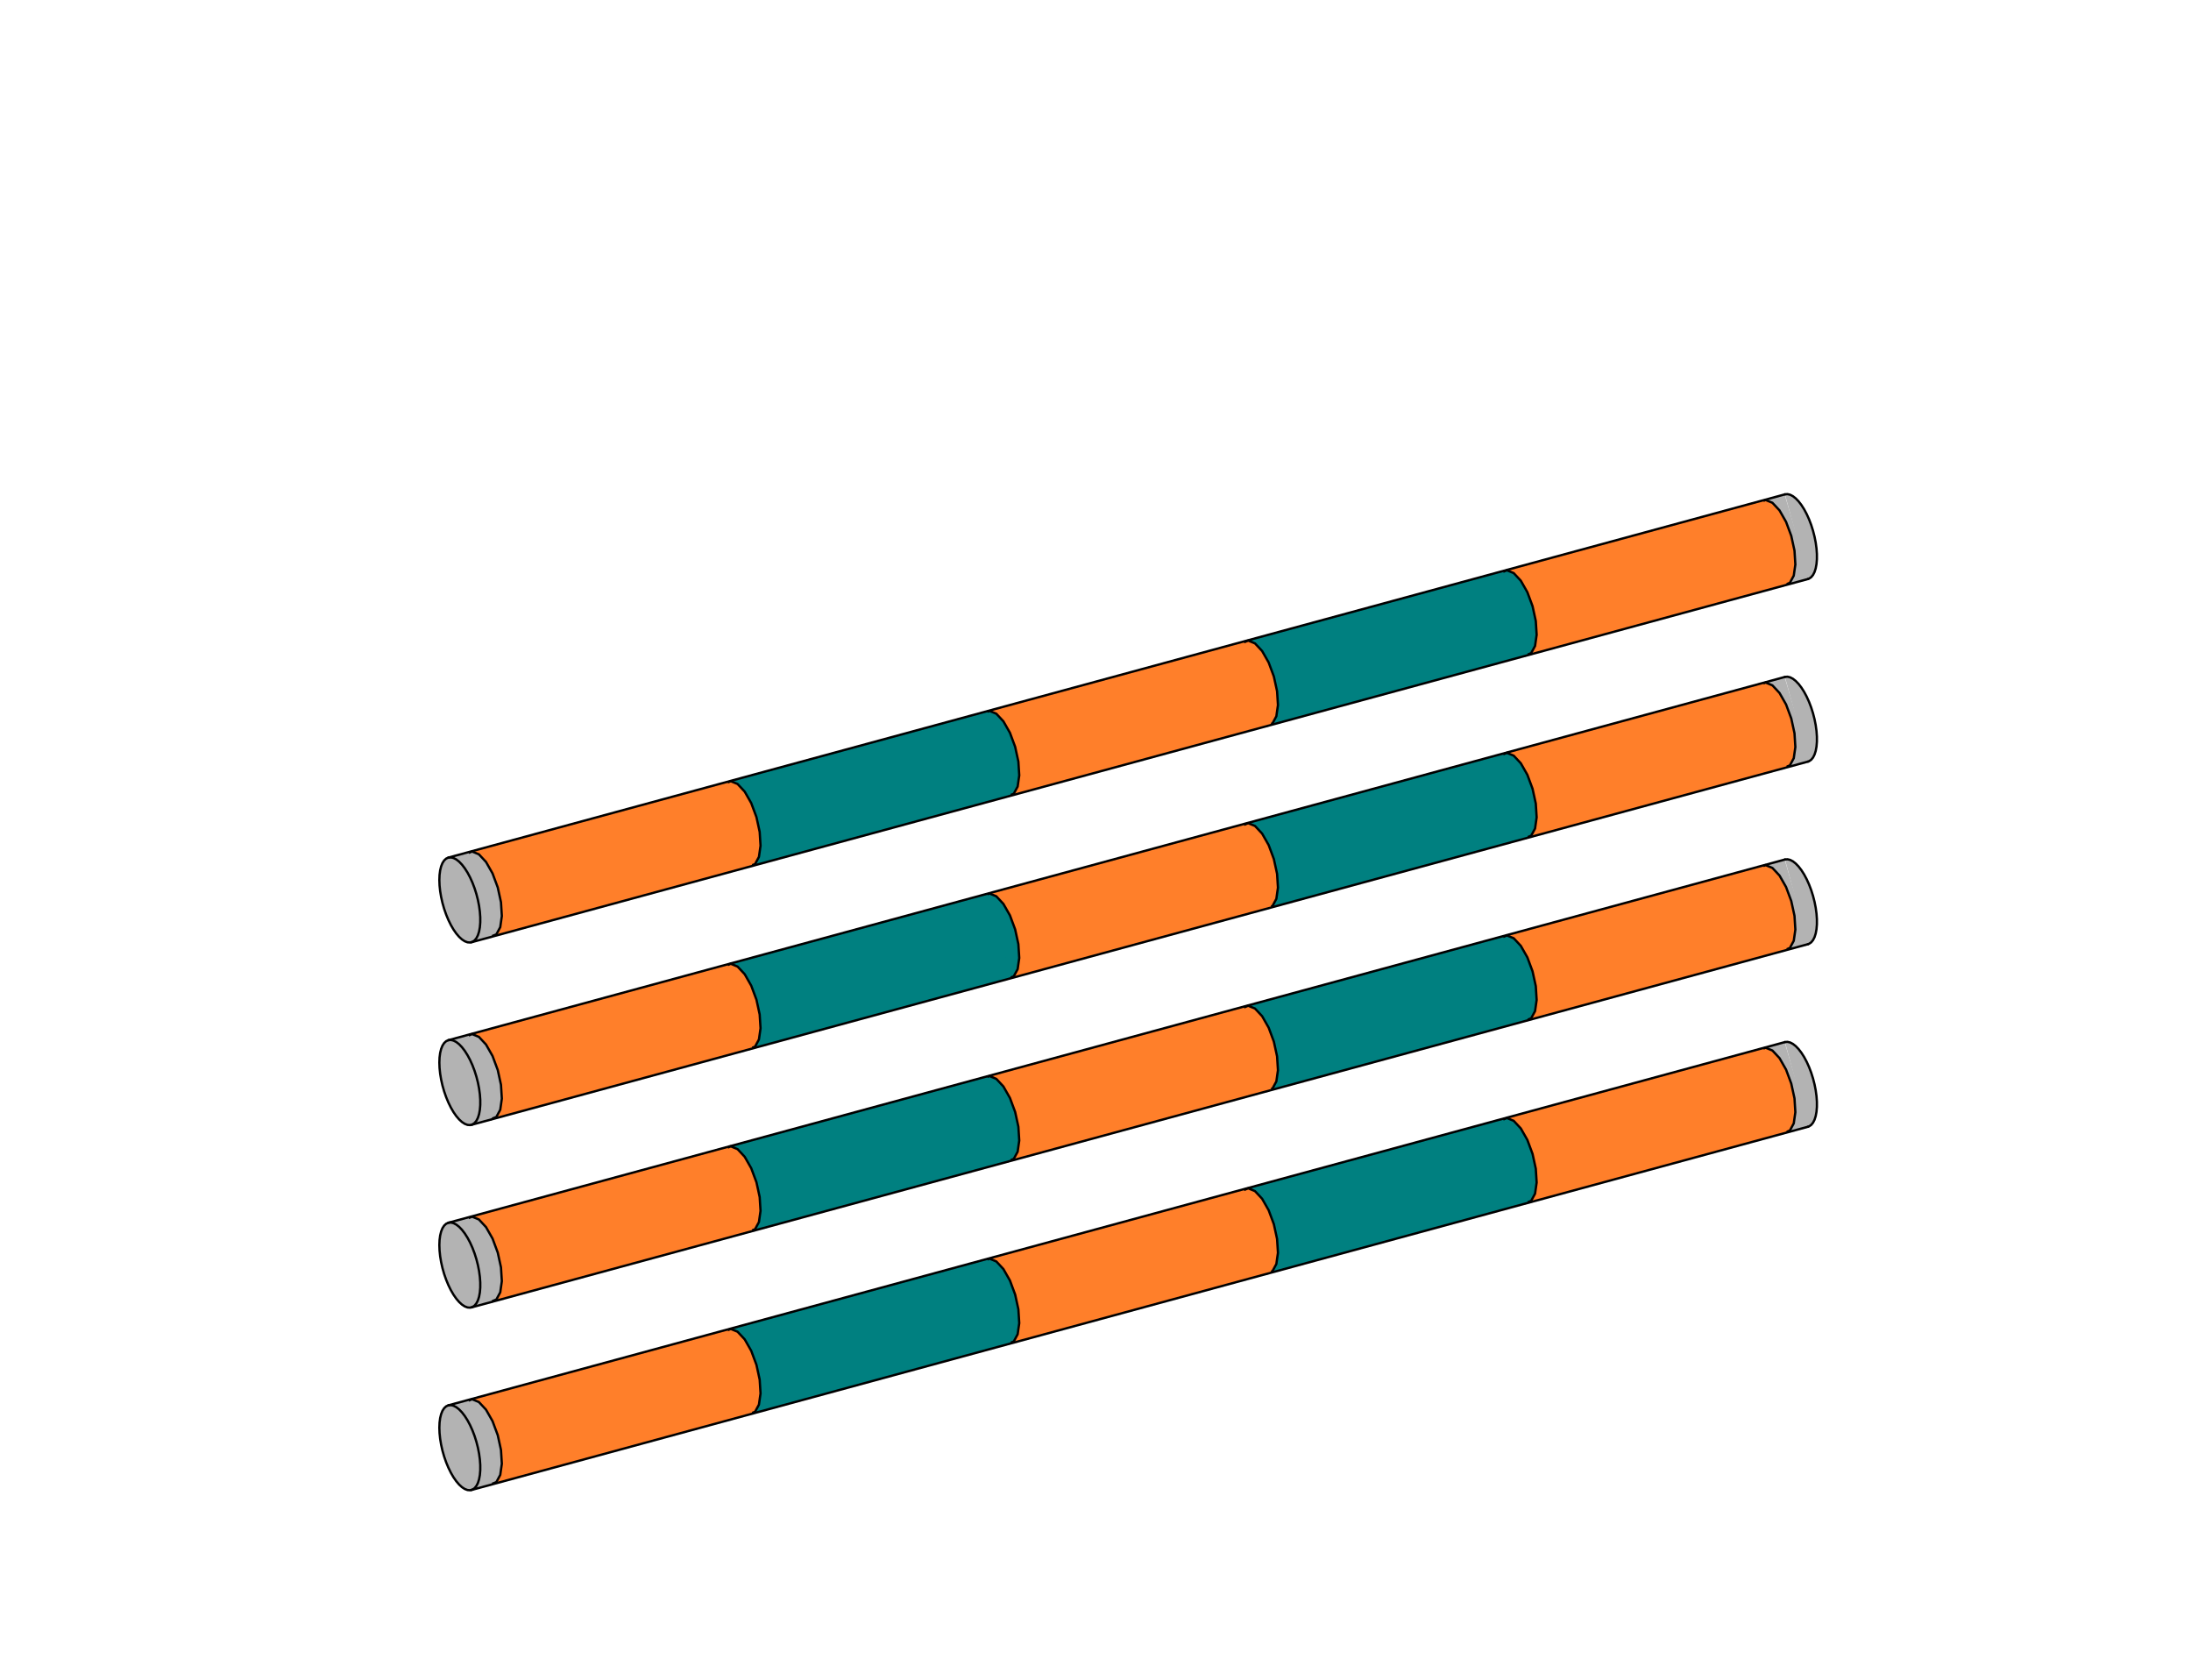
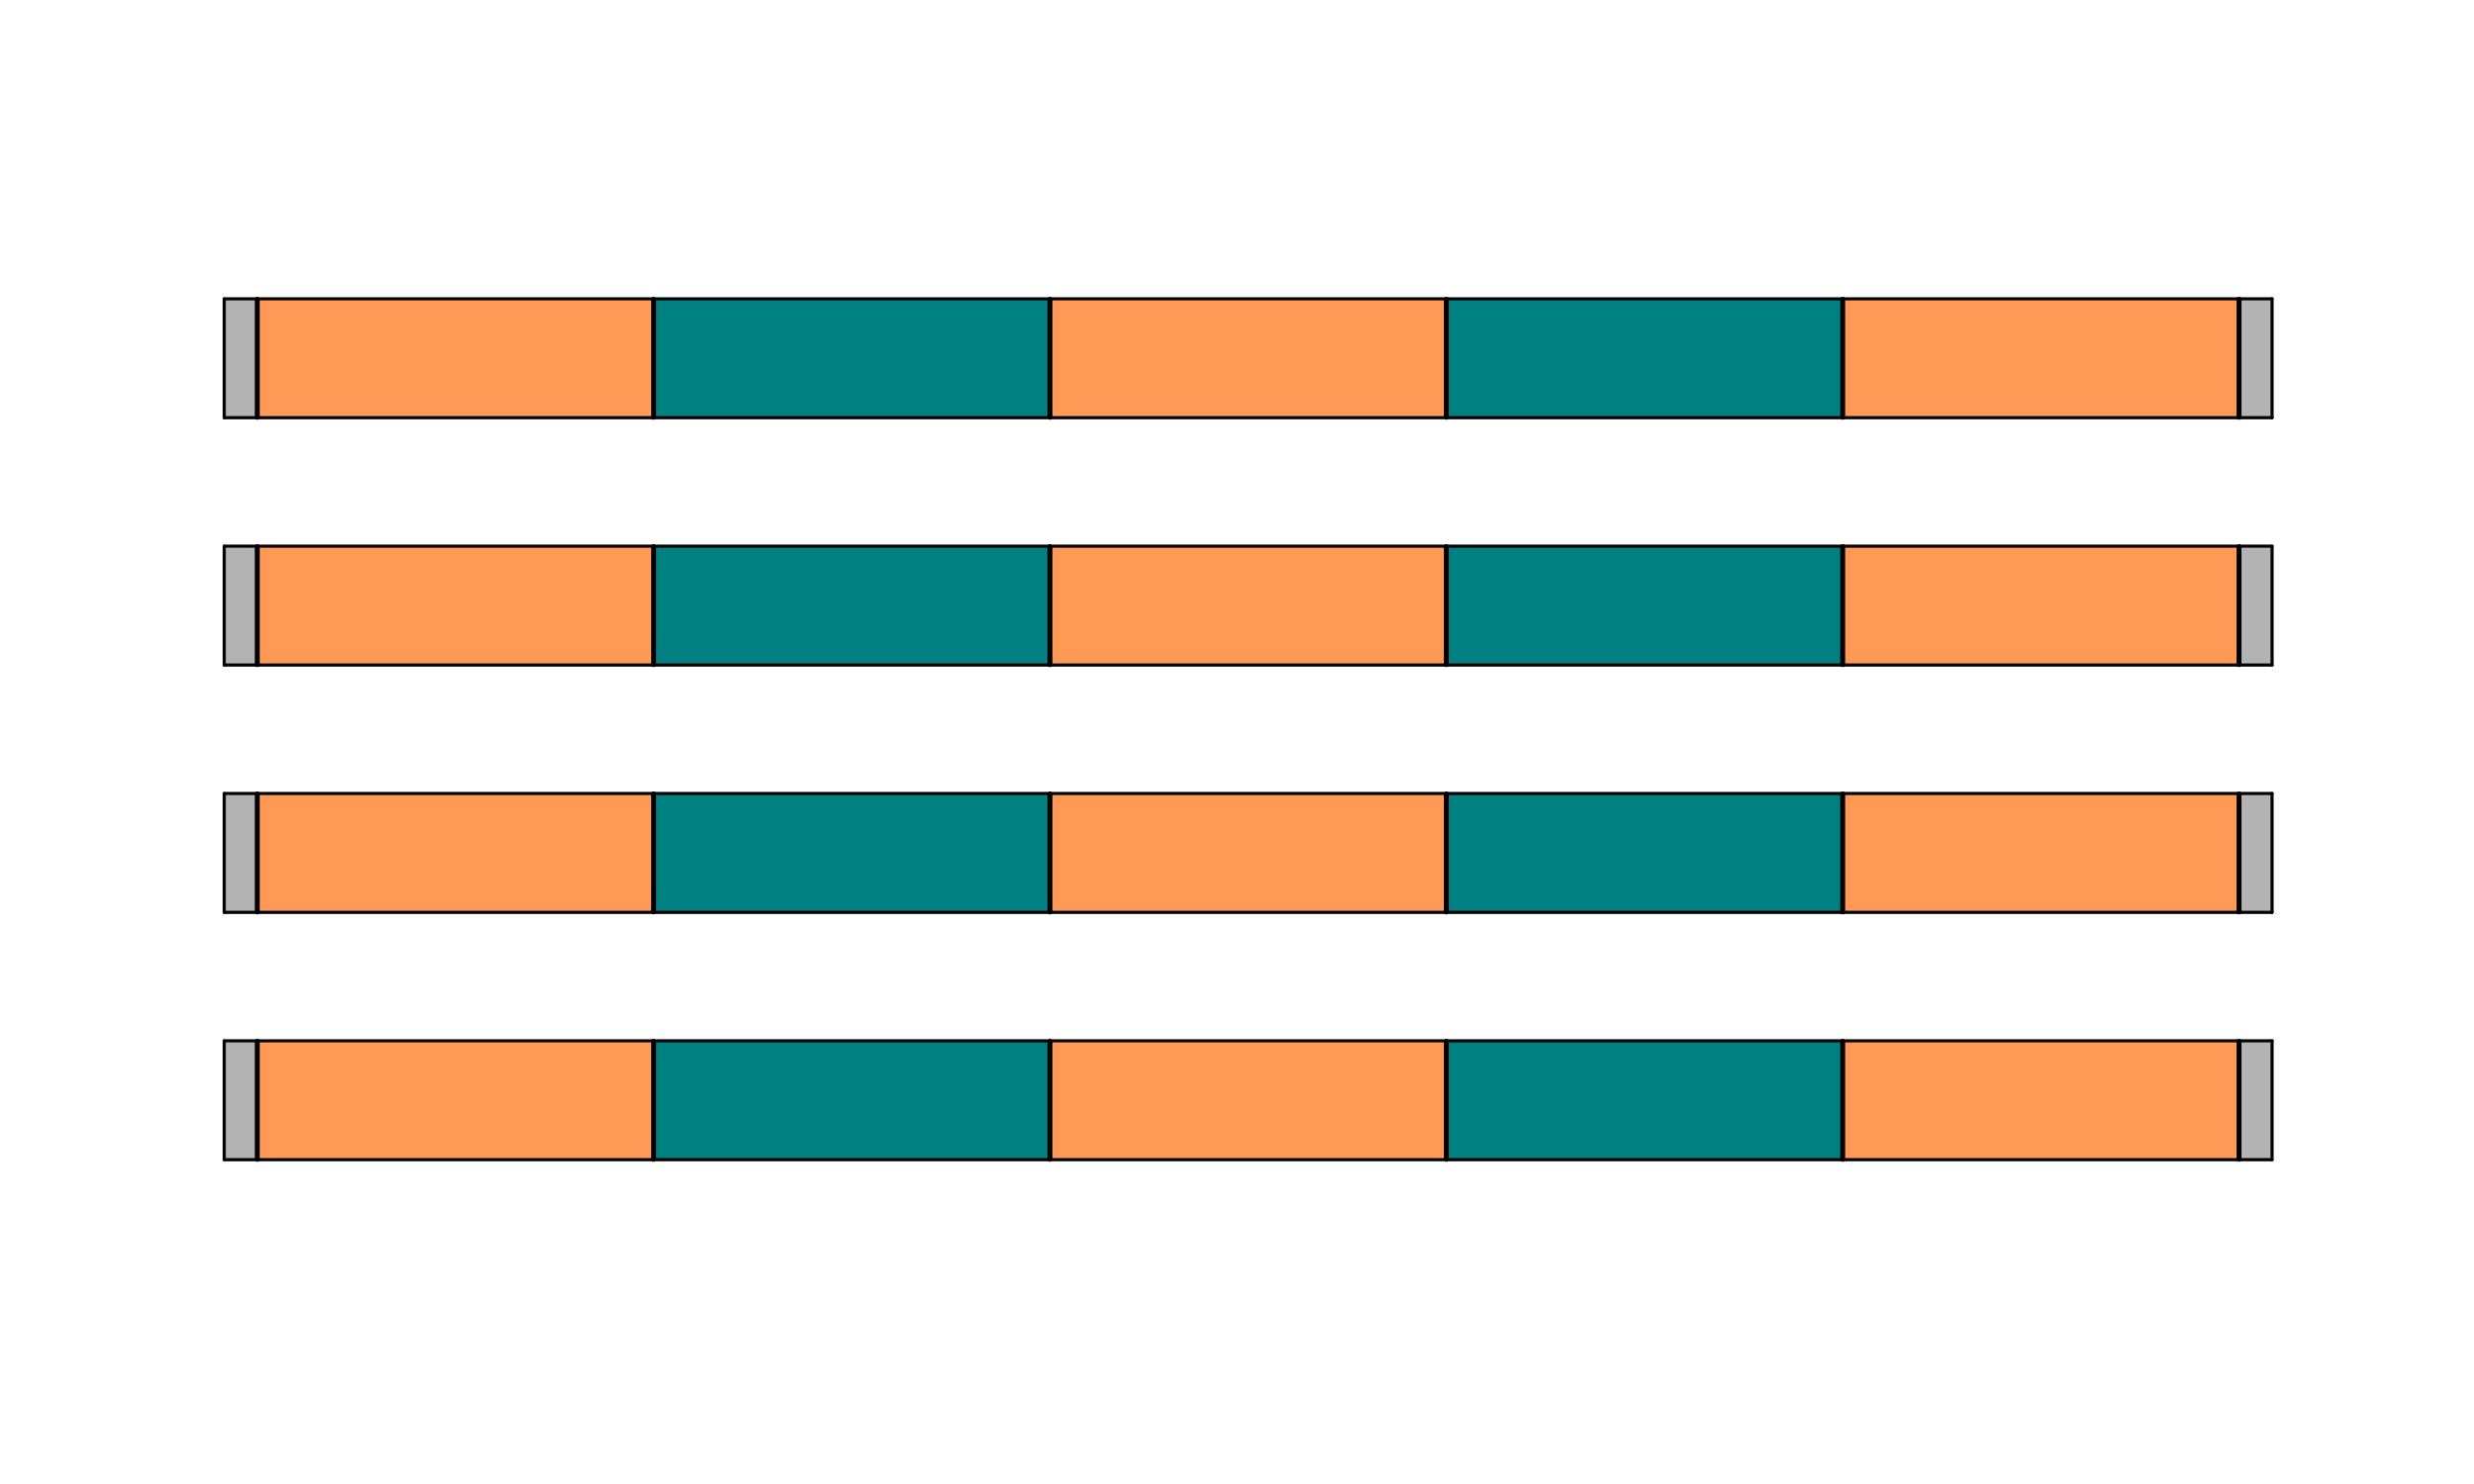
- <svg xmlns="http://www.w3.org/2000/svg" viewBox="80 270 600 50" width="300" height="230" version="1.1" id="svg53745">
-   <defs id="defs53085">
+ <svg xmlns="http://www.w3.org/2000/svg" viewBox="145 180 500 20" width="300" height="180" version="1.1" id="svg15847">
+   <defs id="defs15187">
    <marker id="DistanceX" orient="auto" refX="0.0" refY="0.0" style="overflow:visible">
-       <path d="M 3,-3 L -3,3 M 0,-5 L  0,5" style="stroke:#000000; stroke-width:0.5" id="path53072" />
+       <path d="M 3,-3 L -3,3 M 0,-5 L  0,5" style="stroke:#000000; stroke-width:0.5" id="path15174" />
    </marker>
    <pattern id="Hatch" patternUnits="userSpaceOnUse" width="8" height="8" x="0" y="0">
-       <path d="M8 4 l-4,4" stroke="#000000" stroke-width="0.25" linecap="square" id="path53075" />
-       <path d="M6 2 l-4,4" stroke="#000000" stroke-width="0.25" linecap="square" id="path53077" />
-       <path d="M4 0 l-4,4" stroke="#000000" stroke-width="0.25" linecap="square" id="path53079" />
+       <path d="M8 4 l-4,4" stroke="#000000" stroke-width="0.25" linecap="square" id="path15177" />
+       <path d="M6 2 l-4,4" stroke="#000000" stroke-width="0.25" linecap="square" id="path15179" />
+       <path d="M4 0 l-4,4" stroke="#000000" stroke-width="0.25" linecap="square" id="path15181" />
    </pattern>
    <symbol id="*Model_Space" />
    <symbol id="*Paper_Space" />
    <symbol id="*Paper_Space0" />
  </defs>
-   <g id="g53741">
-     <g id="g53987" style="fill:#b3b3b3;stroke-width:0.631;stroke-dasharray:none">
-       <path id="path53957" style="fill:#b3b3b3;stroke:#000000;stroke-width:0.631;stroke-opacity:0;stroke-dasharray:none" d="M 562.896 202.033 L 569.314 225.104 L 575.498 223.422 L 568.734 200.447 L 562.896 202.033 z " />
-       <path d="m 568.808,200.38 0.015,-0.004 0.678,-0.057 0.725,0.17 0.759,0.393 0.778,0.609 0.782,0.813 0.77,1.002 0.744,1.17 0.703,1.316 0.649,1.437 0.581,1.529 0.503,1.592 0.415,1.623 0.318,1.623 0.216,1.592 0.109,1.529 v 1.437 l -0.109,1.317 -0.216,1.171 -0.318,1.002 -0.415,0.814 -0.503,0.61 -0.581,0.394 -0.301,0.109" style="fill:#b3b3b3;stroke:#000000;stroke-width:0.631;stroke-linecap:round;stroke-dasharray:none" id="path53733" />
+   <g id="g15843">
+     <g id="b8-s1" style="fill:#ff9955">
+       <path id="path16098" style="fill:#ff9955;stroke:#00ff00;stroke-width:0.378;stroke-opacity:0" d="M 276.836 100.459 L 196.891 100.48 L 197.131 124.338 L 277.072 124.338 L 276.836 100.459 z " />
+       <path id="path16098-9" style="fill:#ff9955;stroke:#00ff00;stroke-width:0.378;stroke-opacity:0" d="m 276.836,150.459 -79.945,0.021 0.24,23.857 h 79.941 z" />
+       <path id="path16098-97" style="fill:#ff9955;stroke:#00ff00;stroke-width:0.378;stroke-opacity:0" d="m 276.836,200.459 -79.945,0.021 0.24,23.857 h 79.941 z" />
+       <path id="path16098-7" style="fill:#ff9955;stroke:#00ff00;stroke-width:0.378;stroke-opacity:0" d="m 276.836,250.459 -79.945,0.021 0.24,23.857 h 79.941 z" />
    </g>
-     <g id="g53987-9" style="fill:#b3b3b3;stroke-width:0.631;stroke-dasharray:none" transform="translate(0,50)">
-       <path id="path53957-0" style="fill:#b3b3b3;stroke:#000000;stroke-width:0.631;stroke-opacity:0;stroke-dasharray:none" d="m 562.896,202.033 6.418,23.07 6.184,-1.682 -6.764,-22.975 z" />
-       <path d="m 568.808,200.38 0.015,-0.004 0.678,-0.057 0.725,0.17 0.759,0.393 0.778,0.609 0.782,0.813 0.77,1.002 0.744,1.17 0.703,1.316 0.649,1.437 0.581,1.529 0.503,1.592 0.415,1.623 0.318,1.623 0.216,1.592 0.109,1.529 v 1.437 l -0.109,1.317 -0.216,1.171 -0.318,1.002 -0.415,0.814 -0.503,0.61 -0.581,0.394 -0.301,0.109" style="fill:#b3b3b3;stroke:#000000;stroke-width:0.631;stroke-linecap:round;stroke-dasharray:none" id="path53733-8" />
+     <g id="b8-s2" style="fill:#008080">
+       <path id="path16101" style="fill:#008080;stroke:#00ff00;stroke-width:0.378;stroke-opacity:0" d="M 357.176 100.438 L 276.836 100.459 L 277.072 124.338 L 357.283 124.338 L 357.176 100.438 z " />
+       <path id="path16101-4" style="fill:#008080;stroke:#00ff00;stroke-width:0.378;stroke-opacity:0" d="m 357.176,150.438 -80.34,0.021 0.236,23.879 h 80.211 z" />
+       <path id="path16101-40" style="fill:#008080;stroke:#00ff00;stroke-width:0.378;stroke-opacity:0" d="m 357.176,200.438 -80.34,0.021 0.236,23.879 h 80.211 z" />
+       <path id="path16101-7" style="fill:#008080;stroke:#00ff00;stroke-width:0.378;stroke-opacity:0" d="m 357.176,250.438 -80.34,0.021 0.236,23.879 h 80.211 z" />
    </g>
-     <g id="g53987-0" style="fill:#b3b3b3;stroke-width:0.631;stroke-dasharray:none" transform="translate(0,100)">
-       <path id="path53957-3" style="fill:#b3b3b3;stroke:#000000;stroke-width:0.631;stroke-opacity:0;stroke-dasharray:none" d="m 562.896,202.033 6.418,23.07 6.184,-1.682 -6.764,-22.975 z" />
-       <path d="m 568.808,200.38 0.015,-0.004 0.678,-0.057 0.725,0.17 0.759,0.393 0.778,0.609 0.782,0.813 0.77,1.002 0.744,1.17 0.703,1.316 0.649,1.437 0.581,1.529 0.503,1.592 0.415,1.623 0.318,1.623 0.216,1.592 0.109,1.529 v 1.437 l -0.109,1.317 -0.216,1.171 -0.318,1.002 -0.415,0.814 -0.503,0.61 -0.581,0.394 -0.301,0.109" style="fill:#b3b3b3;stroke:#000000;stroke-width:0.631;stroke-linecap:round;stroke-dasharray:none" id="path53733-4" />
+     <g id="b8-s3" style="fill:#ff9955">
+       <path id="path16104" style="fill:#ff9955;stroke:#00ff00;stroke-width:0.378;stroke-opacity:0" d="M 437.203 100.418 L 357.176 100.438 L 357.283 124.338 L 437.309 124.34 L 437.203 100.418 z " />
+       <path id="path16104-8" style="fill:#ff9955;stroke:#00ff00;stroke-width:0.378;stroke-opacity:0" d="m 437.203,150.418 -80.027,0.019 0.107,23.9 80.025,0.002 z" />
+       <path id="path16104-5" style="fill:#ff9955;stroke:#00ff00;stroke-width:0.378;stroke-opacity:0" d="m 437.203,200.418 -80.027,0.019 0.107,23.9 80.025,0.002 z" />
+       <path id="path16104-53" style="fill:#ff9955;stroke:#00ff00;stroke-width:0.378;stroke-opacity:0" d="m 437.203,250.418 -80.027,0.019 0.107,23.9 80.025,0.002 z" />
    </g>
-     <g id="g53987-1" style="fill:#b3b3b3;stroke-width:0.631;stroke-dasharray:none" transform="translate(0,150)">
-       <path id="path53957-4" style="fill:#b3b3b3;stroke:#000000;stroke-width:0.631;stroke-opacity:0;stroke-dasharray:none" d="m 562.896,202.033 6.418,23.07 6.184,-1.682 -6.764,-22.975 z" />
-       <path d="m 568.808,200.38 0.015,-0.004 0.678,-0.057 0.725,0.17 0.759,0.393 0.778,0.609 0.782,0.813 0.77,1.002 0.744,1.17 0.703,1.316 0.649,1.437 0.581,1.529 0.503,1.592 0.415,1.623 0.318,1.623 0.216,1.592 0.109,1.529 v 1.437 l -0.109,1.317 -0.216,1.171 -0.318,1.002 -0.415,0.814 -0.503,0.61 -0.581,0.394 -0.301,0.109" style="fill:#b3b3b3;stroke:#000000;stroke-width:0.631;stroke-linecap:round;stroke-dasharray:none" id="path53733-44" />
+     <g id="b8-s4" style="fill:#008080">
+       <path id="path16107" style="fill:#008080;stroke:#00ff00;stroke-width:0.378;stroke-opacity:0" d="M 517.424 100.396 L 437.203 100.418 L 437.309 124.34 L 517.316 124.34 L 517.424 100.396 z " />
+       <path id="path16107-7" style="fill:#008080;stroke:#00ff00;stroke-width:0.378;stroke-opacity:0" d="m 517.424,150.396 -80.221,0.021 0.105,23.922 h 80.008 z" />
+       <path id="path16107-6" style="fill:#008080;stroke:#00ff00;stroke-width:0.378;stroke-opacity:0" d="m 517.424,200.396 -80.221,0.021 0.105,23.922 h 80.008 z" />
+       <path id="path16107-8" style="fill:#008080;stroke:#00ff00;stroke-width:0.378;stroke-opacity:0" d="m 517.424,250.396 -80.221,0.021 0.105,23.922 h 80.008 z" />
    </g>
-     <g id="b8-s5" style="stroke-width:0.631;stroke-dasharray:none">
-       <g id="g53983" style="fill:#ff7f2a;stroke-width:0.631;stroke-dasharray:none">
-         <path d="m 571.418,215.802 -0.884,-4.05 -1.424,-3.83 -1.793,-3.147 -1.945,-2.085 -1.862,-0.772 -1.555,0.635 -1.061,1.965 -0.438,3.058 0.237,3.782 0.884,4.05 1.424,3.83 1.793,3.147 1.945,2.085 1.862,0.772 1.555,-0.635 1.061,-1.965 0.438,-3.058 -0.237,-3.782" style="fill:#ff7f2a;stroke:#000000;stroke-linecap:round;stroke-width:0.631;stroke-dasharray:none" id="path53717" />
-         <path id="path53954" style="fill:#ff7f2a;stroke:#000000;stroke-width:0.631;stroke-opacity:0;stroke-dasharray:none" d="M 562.896 202.033 L 491.623 221.406 L 498.41 244.395 L 569.314 225.104 L 562.896 202.033 z " />
-       </g>
-       <g id="g53983-3" style="fill:#ff7f2a;stroke-width:0.631;stroke-dasharray:none" transform="translate(0,50)">
-         <path d="m 571.418,215.802 -0.884,-4.05 -1.424,-3.83 -1.793,-3.147 -1.945,-2.085 -1.862,-0.772 -1.555,0.635 -1.061,1.965 -0.438,3.058 0.237,3.782 0.884,4.05 1.424,3.83 1.793,3.147 1.945,2.085 1.862,0.772 1.555,-0.635 1.061,-1.965 0.438,-3.058 -0.237,-3.782" style="fill:#ff7f2a;stroke:#000000;stroke-linecap:round;stroke-width:0.631;stroke-dasharray:none" id="path53717-6" />
-         <path id="path53954-9" style="fill:#ff7f2a;stroke:#000000;stroke-width:0.631;stroke-opacity:0;stroke-dasharray:none" d="m 562.896,202.033 -71.273,19.373 6.787,22.988 70.904,-19.291 z" />
-       </g>
-       <g id="g53983-36" style="fill:#ff7f2a;stroke-width:0.631;stroke-dasharray:none" transform="translate(0,100)">
-         <path d="m 571.418,215.802 -0.884,-4.05 -1.424,-3.83 -1.793,-3.147 -1.945,-2.085 -1.862,-0.772 -1.555,0.635 -1.061,1.965 -0.438,3.058 0.237,3.782 0.884,4.05 1.424,3.83 1.793,3.147 1.945,2.085 1.862,0.772 1.555,-0.635 1.061,-1.965 0.438,-3.058 -0.237,-3.782" style="fill:#ff7f2a;stroke:#000000;stroke-linecap:round;stroke-width:0.631;stroke-dasharray:none" id="path53717-7" />
-         <path id="path53954-6" style="fill:#ff7f2a;stroke:#000000;stroke-width:0.631;stroke-opacity:0;stroke-dasharray:none" d="m 562.896,202.033 -71.273,19.373 6.787,22.988 70.904,-19.291 z" />
-       </g>
-       <g id="g53983-5" style="fill:#ff7f2a;stroke-width:0.631;stroke-dasharray:none" transform="translate(0,150)">
-         <path d="m 571.418,215.802 -0.884,-4.05 -1.424,-3.83 -1.793,-3.147 -1.945,-2.085 -1.862,-0.772 -1.555,0.635 -1.061,1.965 -0.438,3.058 0.237,3.782 0.884,4.05 1.424,3.83 1.793,3.147 1.945,2.085 1.862,0.772 1.555,-0.635 1.061,-1.965 0.438,-3.058 -0.237,-3.782" style="fill:#ff7f2a;stroke:#000000;stroke-linecap:round;stroke-width:0.631;stroke-dasharray:none" id="path53717-72" />
-         <path id="path53954-4" style="fill:#ff7f2a;stroke:#000000;stroke-width:0.631;stroke-opacity:0;stroke-dasharray:none" d="m 562.896,202.033 -71.273,19.373 6.787,22.988 70.904,-19.291 z" />
-       </g>
+     <g id="b8-s5" style="fill:#ff9955">
+       <path id="path16110" style="fill:#ff9955;stroke:#00ff00;stroke-width:0.378;stroke-opacity:0" d="M 597.475 100.377 L 517.424 100.396 L 517.316 124.34 L 597.613 124.342 L 597.475 100.377 z " />
+       <path id="path16110-9" style="fill:#ff9955;stroke:#00ff00;stroke-width:0.378;stroke-opacity:0" d="m 597.475,150.377 -80.051,0.019 -0.107,23.943 80.297,0.002 z" />
+       <path id="path16110-2" style="fill:#ff9955;stroke:#00ff00;stroke-width:0.378;stroke-opacity:0" d="m 597.475,200.377 -80.051,0.019 -0.107,23.943 80.297,0.002 z" />
+       <path id="path16110-1" style="fill:#ff9955;stroke:#00ff00;stroke-width:0.378;stroke-opacity:0" d="m 597.475,250.377 -80.051,0.019 -0.107,23.943 80.297,0.002 z" />
    </g>
-     <g id="b8-s4" style="stroke-width:0.631;stroke-dasharray:none">
-       <g id="g53979" style="fill:#008080;stroke-width:0.631;stroke-dasharray:none">
-         <path d="m 500.573,235.057 -0.884,-4.05 -1.424,-3.83 -1.793,-3.147 -1.945,-2.085 -1.862,-0.772 -1.555,0.635 -1.061,1.965 -0.438,3.058 0.237,3.782 0.884,4.05 1.424,3.83 1.793,3.147 1.945,2.085 1.862,0.772 1.555,-0.635 1.061,-1.965 0.438,-3.058 -0.237,-3.782" style="fill:#008080;stroke:#000000;stroke-linecap:round;stroke-width:0.631;stroke-dasharray:none" id="path53721" />
-         <path id="path53951" style="fill:#008080;stroke:#000000;stroke-width:0.631;stroke-opacity:0;stroke-dasharray:none" d="M 498.41 244.395 L 491.623 221.406 L 420.617 240.705 L 428.17 263.504 L 498.41 244.395 z " />
-       </g>
-       <g id="g53979-2" style="fill:#008080;stroke-width:0.631;stroke-dasharray:none" transform="translate(0,50)">
-         <path d="m 500.573,235.057 -0.884,-4.05 -1.424,-3.83 -1.793,-3.147 -1.945,-2.085 -1.862,-0.772 -1.555,0.635 -1.061,1.965 -0.438,3.058 0.237,3.782 0.884,4.05 1.424,3.83 1.793,3.147 1.945,2.085 1.862,0.772 1.555,-0.635 1.061,-1.965 0.438,-3.058 -0.237,-3.782" style="fill:#008080;stroke:#000000;stroke-linecap:round;stroke-width:0.631;stroke-dasharray:none" id="path53721-2" />
-         <path id="path53951-0" style="fill:#008080;stroke:#000000;stroke-width:0.631;stroke-opacity:0;stroke-dasharray:none" d="m 498.41,244.395 -6.787,-22.988 -71.006,19.299 7.553,22.799 z" />
-       </g>
-       <g id="g53979-6" style="fill:#008080;stroke-width:0.631;stroke-dasharray:none" transform="translate(0,100)">
-         <path d="m 500.573,235.057 -0.884,-4.05 -1.424,-3.83 -1.793,-3.147 -1.945,-2.085 -1.862,-0.772 -1.555,0.635 -1.061,1.965 -0.438,3.058 0.237,3.782 0.884,4.05 1.424,3.83 1.793,3.147 1.945,2.085 1.862,0.772 1.555,-0.635 1.061,-1.965 0.438,-3.058 -0.237,-3.782" style="fill:#008080;stroke:#000000;stroke-linecap:round;stroke-width:0.631;stroke-dasharray:none" id="path53721-0" />
-         <path id="path53951-4" style="fill:#008080;stroke:#000000;stroke-width:0.631;stroke-opacity:0;stroke-dasharray:none" d="m 498.41,244.395 -6.787,-22.988 -71.006,19.299 7.553,22.799 z" />
-       </g>
-       <g id="g53979-1" style="fill:#008080;stroke-width:0.631;stroke-dasharray:none" transform="translate(0,150)">
-         <path d="m 500.573,235.057 -0.884,-4.05 -1.424,-3.83 -1.793,-3.147 -1.945,-2.085 -1.862,-0.772 -1.555,0.635 -1.061,1.965 -0.438,3.058 0.237,3.782 0.884,4.05 1.424,3.83 1.793,3.147 1.945,2.085 1.862,0.772 1.555,-0.635 1.061,-1.965 0.438,-3.058 -0.237,-3.782" style="fill:#008080;stroke:#000000;stroke-linecap:round;stroke-width:0.631;stroke-dasharray:none" id="path53721-9" />
-         <path id="path53951-1" style="fill:#008080;stroke:#000000;stroke-width:0.631;stroke-opacity:0;stroke-dasharray:none" d="m 498.41,244.395 -6.787,-22.988 -71.006,19.299 7.553,22.799 z" />
-       </g>
-     </g>
-     <g id="b8-s3" style="stroke-width:0.631;stroke-dasharray:none">
-       <g id="g53975" style="fill:#ff7f2a;stroke-width:0.631;stroke-dasharray:none">
-         <path d="m 429.727,254.311 -0.884,-4.05 -1.424,-3.83 -1.793,-3.147 -1.945,-2.085 -1.862,-0.772 -1.555,0.635 -1.061,1.965 -0.438,3.058 0.237,3.782 0.884,4.05 1.424,3.83 1.793,3.147 1.945,2.085 1.862,0.772 1.555,-0.635 1.061,-1.965 0.438,-3.058 -0.237,-3.782" style="fill:#ff7f2a;stroke:#000000;stroke-linecap:round;stroke-width:0.631;stroke-dasharray:none" id="path53723" />
-         <path id="path53948" style="fill:#ff7f2a;stroke:#000000;stroke-width:0.631;stroke-opacity:0;stroke-dasharray:none" d="M 428.17 263.504 L 420.617 240.705 L 350.393 259.793 L 356.854 282.906 L 428.17 263.504 z " />
-       </g>
-       <g id="g53975-7" style="fill:#ff7f2a;stroke-width:0.631;stroke-dasharray:none" transform="translate(0,50)">
-         <path d="m 429.727,254.311 -0.884,-4.05 -1.424,-3.83 -1.793,-3.147 -1.945,-2.085 -1.862,-0.772 -1.555,0.635 -1.061,1.965 -0.438,3.058 0.237,3.782 0.884,4.05 1.424,3.83 1.793,3.147 1.945,2.085 1.862,0.772 1.555,-0.635 1.061,-1.965 0.438,-3.058 -0.237,-3.782" style="fill:#ff7f2a;stroke:#000000;stroke-linecap:round;stroke-width:0.631;stroke-dasharray:none" id="path53723-4" />
-         <path id="path53948-2" style="fill:#ff7f2a;stroke:#000000;stroke-width:0.631;stroke-opacity:0;stroke-dasharray:none" d="m 428.17,263.504 -7.553,-22.799 -70.225,19.088 6.461,23.113 z" />
-       </g>
-       <g id="g53975-71" style="fill:#ff7f2a;stroke-width:0.631;stroke-dasharray:none" transform="translate(0,100)">
-         <path d="m 429.727,254.311 -0.884,-4.05 -1.424,-3.83 -1.793,-3.147 -1.945,-2.085 -1.862,-0.772 -1.555,0.635 -1.061,1.965 -0.438,3.058 0.237,3.782 0.884,4.05 1.424,3.83 1.793,3.147 1.945,2.085 1.862,0.772 1.555,-0.635 1.061,-1.965 0.438,-3.058 -0.237,-3.782" style="fill:#ff7f2a;stroke:#000000;stroke-linecap:round;stroke-width:0.631;stroke-dasharray:none" id="path53723-0" />
-         <path id="path53948-5" style="fill:#ff7f2a;stroke:#000000;stroke-width:0.631;stroke-opacity:0;stroke-dasharray:none" d="m 428.17,263.504 -7.553,-22.799 -70.225,19.088 6.461,23.113 z" />
-       </g>
-       <g id="g53975-9" style="fill:#ff7f2a;stroke-width:0.631;stroke-dasharray:none" transform="translate(0,150)">
-         <path d="m 429.727,254.311 -0.884,-4.05 -1.424,-3.83 -1.793,-3.147 -1.945,-2.085 -1.862,-0.772 -1.555,0.635 -1.061,1.965 -0.438,3.058 0.237,3.782 0.884,4.05 1.424,3.83 1.793,3.147 1.945,2.085 1.862,0.772 1.555,-0.635 1.061,-1.965 0.438,-3.058 -0.237,-3.782" style="fill:#ff7f2a;stroke:#000000;stroke-linecap:round;stroke-width:0.631;stroke-dasharray:none" id="path53723-7" />
-         <path id="path53948-0" style="fill:#ff7f2a;stroke:#000000;stroke-width:0.631;stroke-opacity:0;stroke-dasharray:none" d="m 428.17,263.504 -7.553,-22.799 -70.225,19.088 6.461,23.113 z" />
-       </g>
-     </g>
-     <g id="b8-s2" style="stroke-width:0.631;stroke-dasharray:none">
-       <g id="g53971" style="fill:#008080;stroke-width:0.631;stroke-dasharray:none">
-         <path d="m 358.881,273.565 -0.884,-4.05 -1.424,-3.83 -1.793,-3.147 -1.945,-2.085 -1.862,-0.772 -1.555,0.635 -1.061,1.965 -0.438,3.058 0.237,3.782 0.884,4.05 1.424,3.83 1.793,3.147 1.945,2.085 1.862,0.772 1.555,-0.635 1.061,-1.965 0.438,-3.058 -0.237,-3.782" style="fill:#008080;stroke:#000000;stroke-linecap:round;stroke-width:0.631;stroke-dasharray:none" id="path53725" />
-         <path id="path53945" style="fill:#008080;stroke:#000000;stroke-width:0.631;stroke-opacity:0;stroke-dasharray:none" d="M 356.854 282.906 L 350.393 259.793 L 279.254 279.129 L 286.041 302.172 L 356.854 282.906 z " />
-       </g>
-       <g id="g53971-8" style="fill:#008080;stroke-width:0.631;stroke-dasharray:none" transform="translate(0,50)">
-         <path d="m 358.881,273.565 -0.884,-4.05 -1.424,-3.83 -1.793,-3.147 -1.945,-2.085 -1.862,-0.772 -1.555,0.635 -1.061,1.965 -0.438,3.058 0.237,3.782 0.884,4.05 1.424,3.83 1.793,3.147 1.945,2.085 1.862,0.772 1.555,-0.635 1.061,-1.965 0.438,-3.058 -0.237,-3.782" style="fill:#008080;stroke:#000000;stroke-linecap:round;stroke-width:0.631;stroke-dasharray:none" id="path53725-9" />
-         <path id="path53945-1" style="fill:#008080;stroke:#000000;stroke-width:0.631;stroke-opacity:0;stroke-dasharray:none" d="m 356.854,282.906 -6.461,-23.113 -71.139,19.336 6.787,23.043 z" />
-       </g>
-       <g id="g53971-0" style="fill:#008080;stroke-width:0.631;stroke-dasharray:none" transform="translate(0,100)">
-         <path d="m 358.881,273.565 -0.884,-4.05 -1.424,-3.83 -1.793,-3.147 -1.945,-2.085 -1.862,-0.772 -1.555,0.635 -1.061,1.965 -0.438,3.058 0.237,3.782 0.884,4.05 1.424,3.83 1.793,3.147 1.945,2.085 1.862,0.772 1.555,-0.635 1.061,-1.965 0.438,-3.058 -0.237,-3.782" style="fill:#008080;stroke:#000000;stroke-linecap:round;stroke-width:0.631;stroke-dasharray:none" id="path53725-4" />
-         <path id="path53945-2" style="fill:#008080;stroke:#000000;stroke-width:0.631;stroke-opacity:0;stroke-dasharray:none" d="m 356.854,282.906 -6.461,-23.113 -71.139,19.336 6.787,23.043 z" />
-       </g>
-       <g id="g53971-2" style="fill:#008080;stroke-width:0.631;stroke-dasharray:none" transform="translate(0,150)">
-         <path d="m 358.881,273.565 -0.884,-4.05 -1.424,-3.83 -1.793,-3.147 -1.945,-2.085 -1.862,-0.772 -1.555,0.635 -1.061,1.965 -0.438,3.058 0.237,3.782 0.884,4.05 1.424,3.83 1.793,3.147 1.945,2.085 1.862,0.772 1.555,-0.635 1.061,-1.965 0.438,-3.058 -0.237,-3.782" style="fill:#008080;stroke:#000000;stroke-linecap:round;stroke-width:0.631;stroke-dasharray:none" id="path53725-7" />
-         <path id="path53945-0" style="fill:#008080;stroke:#000000;stroke-width:0.631;stroke-opacity:0;stroke-dasharray:none" d="m 356.854,282.906 -6.461,-23.113 -71.139,19.336 6.787,23.043 z" />
-       </g>
-     </g>
-     <g id="b8-s1" style="stroke-width:0.631;stroke-dasharray:none">
-       <g id="g53967" style="fill:#ff7f2a;stroke-width:0.631;stroke-dasharray:none">
-         <path d="m 288.035,292.82 -0.884,-4.05 -1.424,-3.83 -1.793,-3.147 -1.945,-2.085 -1.862,-0.772 -1.555,0.635 -1.061,1.965 -0.438,3.058 0.237,3.782 0.884,4.05 1.424,3.83 1.793,3.147 1.945,2.085 1.862,0.772 1.555,-0.635 1.061,-1.965 0.438,-3.058 -0.237,-3.782" style="fill:#ff7f2a;stroke:#000000;stroke-linecap:round;stroke-width:0.631;stroke-dasharray:none" id="path53727" />
-         <path id="path53942" style="fill:#ff7f2a;stroke:#000000;stroke-width:0.631;stroke-opacity:0;stroke-dasharray:none" d="M 286.041 302.172 L 279.254 279.129 L 208.328 298.406 L 214.814 321.549 L 286.041 302.172 z " />
-       </g>
-       <g id="g53967-9" style="fill:#ff7f2a;stroke-width:0.631;stroke-dasharray:none" transform="translate(0,50)">
-         <path d="m 288.035,292.82 -0.884,-4.05 -1.424,-3.83 -1.793,-3.147 -1.945,-2.085 -1.862,-0.772 -1.555,0.635 -1.061,1.965 -0.438,3.058 0.237,3.782 0.884,4.05 1.424,3.83 1.793,3.147 1.945,2.085 1.862,0.772 1.555,-0.635 1.061,-1.965 0.438,-3.058 -0.237,-3.782" style="fill:#ff7f2a;stroke:#000000;stroke-linecap:round;stroke-width:0.631;stroke-dasharray:none" id="path53727-8" />
-         <path id="path53942-4" style="fill:#ff7f2a;stroke:#000000;stroke-width:0.631;stroke-opacity:0;stroke-dasharray:none" d="m 286.041,302.172 -6.787,-23.043 -70.926,19.277 6.486,23.143 z" />
-       </g>
-       <g id="g53967-7" style="fill:#ff7f2a;stroke-width:0.631;stroke-dasharray:none" transform="translate(0,100)">
-         <path d="m 288.035,292.82 -0.884,-4.05 -1.424,-3.83 -1.793,-3.147 -1.945,-2.085 -1.862,-0.772 -1.555,0.635 -1.061,1.965 -0.438,3.058 0.237,3.782 0.884,4.05 1.424,3.83 1.793,3.147 1.945,2.085 1.862,0.772 1.555,-0.635 1.061,-1.965 0.438,-3.058 -0.237,-3.782" style="fill:#ff7f2a;stroke:#000000;stroke-linecap:round;stroke-width:0.631;stroke-dasharray:none" id="path53727-9" />
-         <path id="path53942-6" style="fill:#ff7f2a;stroke:#000000;stroke-width:0.631;stroke-opacity:0;stroke-dasharray:none" d="m 286.041,302.172 -6.787,-23.043 -70.926,19.277 6.486,23.143 z" />
-       </g>
-       <g id="g53967-3" style="fill:#ff7f2a;stroke-width:0.631;stroke-dasharray:none" transform="translate(0,150)">
-         <path d="m 288.035,292.82 -0.884,-4.05 -1.424,-3.83 -1.793,-3.147 -1.945,-2.085 -1.862,-0.772 -1.555,0.635 -1.061,1.965 -0.438,3.058 0.237,3.782 0.884,4.05 1.424,3.83 1.793,3.147 1.945,2.085 1.862,0.772 1.555,-0.635 1.061,-1.965 0.438,-3.058 -0.237,-3.782" style="fill:#ff7f2a;stroke:#000000;stroke-linecap:round;stroke-width:0.631;stroke-dasharray:none" id="path53727-5" />
-         <path id="path53942-5" style="fill:#ff7f2a;stroke:#000000;stroke-width:0.631;stroke-opacity:0;stroke-dasharray:none" d="m 286.041,302.172 -6.787,-23.043 -70.926,19.277 6.486,23.143 z" />
-       </g>
-     </g>
-     <g id="g53963-0" style="fill:#b3b3b3;stroke-width:0.631;stroke-dasharray:none" transform="translate(0,150)">
-       <path d="m 217.19,312.074 -0.884,-4.05 -1.424,-3.83 -1.793,-3.147 -1.945,-2.085 -1.862,-0.772 -1.555,0.635 -1.061,1.965 -0.438,3.058 0.237,3.782 0.884,4.05 1.424,3.83 1.793,3.147 1.945,2.085 1.862,0.772 1.555,-0.635 1.061,-1.965 0.438,-3.058 -0.237,-3.782" style="fill:#b3b3b3;stroke:#000000;stroke-linecap:round;stroke-width:0.631;stroke-dasharray:none" id="path53719-51" />
-       <path id="path53928-1" style="fill:#b3b3b3;stroke:#000000;stroke-width:0.631;stroke-opacity:0;stroke-dasharray:none" d="m 214.814,321.549 -6.486,-23.143 -5.311,1.443 6.334,23.186 z" />
-       <path d="m 200.315,305.982 0.055,-1.38 0.163,-1.247 0.268,-1.089 0.367,-0.91 0.46,-0.714 0.543,-0.503 0.616,-0.283 0.678,-0.057 0.725,0.17 0.759,0.393 0.778,0.609 0.782,0.813 0.77,1.002 0.744,1.17 0.703,1.316 0.649,1.437 0.581,1.529 0.503,1.592 0.415,1.623 0.318,1.623 0.216,1.592 0.109,1.529 v 1.437 l -0.109,1.317 -0.216,1.171 -0.318,1.002 -0.415,0.814 -0.503,0.61 -0.581,0.394 -0.649,0.17 -0.703,-0.056 -0.744,-0.282 -0.77,-0.502 -0.782,-0.713 -0.778,-0.91 -0.759,-1.089 -0.725,-1.246 -0.678,-1.38 -0.616,-1.486 -0.543,-1.564 -0.46,-1.611 -0.367,-1.627 -0.268,-1.611 -0.163,-1.564 -0.055,-1.487" style="fill:#b3b3b3;stroke:#000000;stroke-width:0.631;stroke-linecap:round;stroke-dasharray:none" id="path53735-4" />
-     </g>
-     <g id="g53963-3" style="fill:#b3b3b3;stroke-width:0.631;stroke-dasharray:none" transform="translate(0,50)">
-       <path d="m 217.19,312.074 -0.884,-4.05 -1.424,-3.83 -1.793,-3.147 -1.945,-2.085 -1.862,-0.772 -1.555,0.635 -1.061,1.965 -0.438,3.058 0.237,3.782 0.884,4.05 1.424,3.83 1.793,3.147 1.945,2.085 1.862,0.772 1.555,-0.635 1.061,-1.965 0.438,-3.058 -0.237,-3.782" style="fill:#b3b3b3;stroke:#000000;stroke-linecap:round;stroke-width:0.631;stroke-dasharray:none" id="path53719-5" />
-       <path id="path53928-3" style="fill:#b3b3b3;stroke:#000000;stroke-width:0.631;stroke-opacity:0;stroke-dasharray:none" d="m 214.814,321.549 -6.486,-23.143 -5.311,1.443 6.334,23.186 z" />
-       <path d="m 200.315,305.982 0.055,-1.38 0.163,-1.247 0.268,-1.089 0.367,-0.91 0.46,-0.714 0.543,-0.503 0.616,-0.283 0.678,-0.057 0.725,0.17 0.759,0.393 0.778,0.609 0.782,0.813 0.77,1.002 0.744,1.17 0.703,1.316 0.649,1.437 0.581,1.529 0.503,1.592 0.415,1.623 0.318,1.623 0.216,1.592 0.109,1.529 v 1.437 l -0.109,1.317 -0.216,1.171 -0.318,1.002 -0.415,0.814 -0.503,0.61 -0.581,0.394 -0.649,0.17 -0.703,-0.056 -0.744,-0.282 -0.77,-0.502 -0.782,-0.713 -0.778,-0.91 -0.759,-1.089 -0.725,-1.246 -0.678,-1.38 -0.616,-1.486 -0.543,-1.564 -0.46,-1.611 -0.367,-1.627 -0.268,-1.611 -0.163,-1.564 -0.055,-1.487" style="fill:#b3b3b3;stroke:#000000;stroke-width:0.631;stroke-linecap:round;stroke-dasharray:none" id="path53735-3" />
-     </g>
-     <g id="g53963" style="fill:#b3b3b3;stroke-width:0.631;stroke-dasharray:none">
-       <path d="m 217.19,312.074 -0.884,-4.05 -1.424,-3.83 -1.793,-3.147 -1.945,-2.085 -1.862,-0.772 -1.555,0.635 -1.061,1.965 -0.438,3.058 0.237,3.782 0.884,4.05 1.424,3.83 1.793,3.147 1.945,2.085 1.862,0.772 1.555,-0.635 1.061,-1.965 0.438,-3.058 -0.237,-3.782" style="fill:#b3b3b3;stroke:#000000;stroke-linecap:round;stroke-width:0.631;stroke-dasharray:none" id="path53719" />
-       <path id="path53928" style="fill:#b3b3b3;stroke:#000000;stroke-width:0.631;stroke-opacity:0;stroke-dasharray:none" d="M 214.814 321.549 L 208.328 298.406 L 203.018 299.85 L 209.352 323.035 L 214.814 321.549 z " />
-       <path d="m 200.315,305.982 0.055,-1.38 0.163,-1.247 0.268,-1.089 0.367,-0.91 0.46,-0.714 0.543,-0.503 0.616,-0.283 0.678,-0.057 0.725,0.17 0.759,0.393 0.778,0.609 0.782,0.813 0.77,1.002 0.744,1.17 0.703,1.316 0.649,1.437 0.581,1.529 0.503,1.592 0.415,1.623 0.318,1.623 0.216,1.592 0.109,1.529 v 1.437 l -0.109,1.317 -0.216,1.171 -0.318,1.002 -0.415,0.814 -0.503,0.61 -0.581,0.394 -0.649,0.17 -0.703,-0.056 -0.744,-0.282 -0.77,-0.502 -0.782,-0.713 -0.778,-0.91 -0.759,-1.089 -0.725,-1.246 -0.678,-1.38 -0.616,-1.486 -0.543,-1.564 -0.46,-1.611 -0.367,-1.627 -0.268,-1.611 -0.163,-1.564 -0.055,-1.487" style="fill:#b3b3b3;stroke:#000000;stroke-width:0.631;stroke-linecap:round;stroke-dasharray:none" id="path53735" />
-     </g>
-     <g id="g53963-4" style="fill:#b3b3b3;stroke-width:0.631;stroke-dasharray:none" transform="translate(0,100)">
-       <path d="m 217.19,312.074 -0.884,-4.05 -1.424,-3.83 -1.793,-3.147 -1.945,-2.085 -1.862,-0.772 -1.555,0.635 -1.061,1.965 -0.438,3.058 0.237,3.782 0.884,4.05 1.424,3.83 1.793,3.147 1.945,2.085 1.862,0.772 1.555,-0.635 1.061,-1.965 0.438,-3.058 -0.237,-3.782" style="fill:#b3b3b3;stroke:#000000;stroke-linecap:round;stroke-width:0.631;stroke-dasharray:none" id="path53719-4" />
-       <path id="path53928-0" style="fill:#b3b3b3;stroke:#000000;stroke-width:0.631;stroke-opacity:0;stroke-dasharray:none" d="m 214.814,321.549 -6.486,-23.143 -5.311,1.443 6.334,23.186 z" />
-       <path d="m 200.315,305.982 0.055,-1.38 0.163,-1.247 0.268,-1.089 0.367,-0.91 0.46,-0.714 0.543,-0.503 0.616,-0.283 0.678,-0.057 0.725,0.17 0.759,0.393 0.778,0.609 0.782,0.813 0.77,1.002 0.744,1.17 0.703,1.316 0.649,1.437 0.581,1.529 0.503,1.592 0.415,1.623 0.318,1.623 0.216,1.592 0.109,1.529 v 1.437 l -0.109,1.317 -0.216,1.171 -0.318,1.002 -0.415,0.814 -0.503,0.61 -0.581,0.394 -0.649,0.17 -0.703,-0.056 -0.744,-0.282 -0.77,-0.502 -0.782,-0.713 -0.778,-0.91 -0.759,-1.089 -0.725,-1.246 -0.678,-1.38 -0.616,-1.486 -0.543,-1.564 -0.46,-1.611 -0.367,-1.627 -0.268,-1.611 -0.163,-1.564 -0.055,-1.487" style="fill:#b3b3b3;stroke:#000000;stroke-width:0.631;stroke-linecap:round;stroke-dasharray:none" id="path53735-30" />
-     </g>
-     <path style="fill:none;stroke:#000000;stroke-width:0.631;stroke-linecap:round;stroke-dasharray:none" d="m 575.111,223.57 -366.037,99.481" id="path53729" />
-     <path style="fill:none;stroke:#000000;stroke-width:0.631;stroke-linecap:round;stroke-dasharray:none" d="m 202.772,299.86 366.036,-99.48" id="path53731" />
-     <path style="fill:none;stroke:#000000;stroke-width:0.631;stroke-linecap:round;stroke-dasharray:none" d="m 575.111,273.57 -366.037,99.481" id="path53729-0" />
-     <path style="fill:none;stroke:#000000;stroke-width:0.631;stroke-linecap:round;stroke-dasharray:none" d="m 202.772,349.86 366.036,-99.48" id="path53731-5" />
-     <path style="fill:none;stroke:#000000;stroke-width:0.631;stroke-linecap:round;stroke-dasharray:none" d="m 575.111,323.57 -366.037,99.481" id="path53729-3" />
-     <path style="fill:none;stroke:#000000;stroke-width:0.631;stroke-linecap:round;stroke-dasharray:none" d="m 202.772,399.86 366.036,-99.48" id="path53731-9" />
-     <path style="fill:none;stroke:#000000;stroke-width:0.631;stroke-linecap:round;stroke-dasharray:none" d="m 575.111,373.57 -366.037,99.481" id="path53729-4" />
-     <path style="fill:none;stroke:#000000;stroke-width:0.631;stroke-linecap:round;stroke-dasharray:none" d="m 202.772,449.86 366.036,-99.48" id="path53731-0" />
+     <path id="path16084" style="fill:#b3b3b3;stroke:#00ff00;stroke-width:0.378;stroke-opacity:0" d="M 196.891 100.48 L 190.299 100.482 L 190.4 124.338 L 197.131 124.338 L 196.891 100.48 z " />
+     <path id="path16113" style="fill:#b3b3b3;stroke:#00ff00;stroke-width:0.378;stroke-opacity:0" d="M 597.475 100.377 L 597.613 124.342 L 604.127 124.342 L 604.158 100.375 L 597.475 100.377 z " />
+     <path style="fill:none;stroke:#000000;stroke-linecap:round" d="M 196.99,124.352 V 100.5" id="path15819" />
+     <path style="fill:none;stroke:#000000;stroke-linecap:round" d="M 597.513,124.352 V 100.5" id="path15821" />
+     <path style="fill:none;stroke:#000000;stroke-linecap:round" d="M 517.409,124.352 V 100.5" id="path15823" />
+     <path style="fill:none;stroke:#000000;stroke-linecap:round" d="M 437.305,124.352 V 100.5" id="path15825" />
+     <path style="fill:none;stroke:#000000;stroke-linecap:round" d="M 357.2,124.352 V 100.5" id="path15827" />
+     <path style="fill:none;stroke:#000000;stroke-linecap:round" d="M 277.096,124.352 V 100.5" id="path15829" />
+     <path style="fill:none;stroke:#000000;stroke-width:0.631;stroke-linecap:round" d="m 190.315,124.442 h 413.873" id="path15831" />
+     <path style="fill:none;stroke:#000000;stroke-width:0.631;stroke-linecap:round" d="M 604.188,100.41 H 190.315" id="path15833" />
+     <path style="fill:none;stroke:#000000;stroke-width:0.631;stroke-linecap:round" d="m 190.315,100.41 v 24.032" id="path15835" />
+     <path style="fill:none;stroke:#000000;stroke-width:0.631;stroke-linecap:round" d="m 604.188,100.41 v 24.032" id="path15837" />
+     <path id="path16084-7" style="fill:#b3b3b3;stroke:#00ff00;stroke-width:0.378;stroke-opacity:0" d="m 196.891,150.48 -6.592,0.002 0.102,23.855 h 6.73 z" />
+     <path id="path16113-1" style="fill:#b3b3b3;stroke:#00ff00;stroke-width:0.378;stroke-opacity:0" d="m 597.475,150.377 0.139,23.965 h 6.514 l 0.031,-23.967 z" />
+     <path style="fill:none;stroke:#000000;stroke-linecap:round" d="M 196.99,174.352 V 150.5" id="path15819-1" />
+     <path style="fill:none;stroke:#000000;stroke-linecap:round" d="M 597.513,174.352 V 150.5" id="path15821-2" />
+     <path style="fill:none;stroke:#000000;stroke-linecap:round" d="M 517.409,174.352 V 150.5" id="path15823-4" />
+     <path style="fill:none;stroke:#000000;stroke-linecap:round" d="M 437.305,174.352 V 150.5" id="path15825-8" />
+     <path style="fill:none;stroke:#000000;stroke-linecap:round" d="M 357.2,174.352 V 150.5" id="path15827-7" />
+     <path style="fill:none;stroke:#000000;stroke-linecap:round" d="M 277.096,174.352 V 150.5" id="path15829-9" />
+     <path style="fill:none;stroke:#000000;stroke-width:0.631;stroke-linecap:round" d="m 190.315,174.442 h 413.873" id="path15831-7" />
+     <path style="fill:none;stroke:#000000;stroke-width:0.631;stroke-linecap:round" d="M 604.188,150.41 H 190.315" id="path15833-1" />
+     <path style="fill:none;stroke:#000000;stroke-width:0.631;stroke-linecap:round" d="m 190.315,150.41 v 24.032" id="path15835-0" />
+     <path style="fill:none;stroke:#000000;stroke-width:0.631;stroke-linecap:round" d="m 604.188,150.41 v 24.032" id="path15837-0" />
+     <path id="path16084-1" style="fill:#b3b3b3;stroke:#00ff00;stroke-width:0.378;stroke-opacity:0" d="m 196.891,200.48 -6.592,0.002 0.102,23.855 h 6.73 z" />
+     <path id="path16113-2" style="fill:#b3b3b3;stroke:#00ff00;stroke-width:0.378;stroke-opacity:0" d="m 597.475,200.377 0.139,23.965 h 6.514 l 0.031,-23.967 z" />
+     <path style="fill:none;stroke:#000000;stroke-linecap:round" d="M 196.99,224.352 V 200.5" id="path15819-8" />
+     <path style="fill:none;stroke:#000000;stroke-linecap:round" d="M 597.513,224.352 V 200.5" id="path15821-5" />
+     <path style="fill:none;stroke:#000000;stroke-linecap:round" d="M 517.409,224.352 V 200.5" id="path15823-1" />
+     <path style="fill:none;stroke:#000000;stroke-linecap:round" d="M 437.305,224.352 V 200.5" id="path15825-9" />
+     <path style="fill:none;stroke:#000000;stroke-linecap:round" d="M 357.2,224.352 V 200.5" id="path15827-9" />
+     <path style="fill:none;stroke:#000000;stroke-linecap:round" d="M 277.096,224.352 V 200.5" id="path15829-1" />
+     <path style="fill:none;stroke:#000000;stroke-width:0.631;stroke-linecap:round" d="m 190.315,224.442 h 413.873" id="path15831-9" />
+     <path style="fill:none;stroke:#000000;stroke-width:0.631;stroke-linecap:round" d="M 604.188,200.41 H 190.315" id="path15833-2" />
+     <path style="fill:none;stroke:#000000;stroke-width:0.631;stroke-linecap:round" d="m 190.315,200.41 v 24.032" id="path15835-1" />
+     <path style="fill:none;stroke:#000000;stroke-width:0.631;stroke-linecap:round" d="m 604.188,200.41 v 24.032" id="path15837-2" />
+     <path id="path16084-6" style="fill:#b3b3b3;stroke:#00ff00;stroke-width:0.378;stroke-opacity:0" d="m 196.891,250.48 -6.592,0.002 0.102,23.855 h 6.73 z" />
+     <path id="path16113-9" style="fill:#b3b3b3;stroke:#00ff00;stroke-width:0.378;stroke-opacity:0" d="m 597.475,250.377 0.139,23.965 h 6.514 l 0.031,-23.967 z" />
+     <path style="fill:none;stroke:#000000;stroke-linecap:round" d="M 196.99,274.352 V 250.5" id="path15819-5" />
+     <path style="fill:none;stroke:#000000;stroke-linecap:round" d="M 597.513,274.352 V 250.5" id="path15821-6" />
+     <path style="fill:none;stroke:#000000;stroke-linecap:round" d="M 517.409,274.352 V 250.5" id="path15823-9" />
+     <path style="fill:none;stroke:#000000;stroke-linecap:round" d="M 437.305,274.352 V 250.5" id="path15825-4" />
+     <path style="fill:none;stroke:#000000;stroke-linecap:round" d="M 357.2,274.352 V 250.5" id="path15827-5" />
+     <path style="fill:none;stroke:#000000;stroke-linecap:round" d="M 277.096,274.352 V 250.5" id="path15829-0" />
+     <path style="fill:none;stroke:#000000;stroke-width:0.631;stroke-linecap:round" d="m 190.315,274.442 h 413.873" id="path15831-2" />
+     <path style="fill:none;stroke:#000000;stroke-width:0.631;stroke-linecap:round" d="M 604.188,250.41 H 190.315" id="path15833-8" />
+     <path style="fill:none;stroke:#000000;stroke-width:0.631;stroke-linecap:round" d="m 190.315,250.41 v 24.032" id="path15835-03" />
+     <path style="fill:none;stroke:#000000;stroke-width:0.631;stroke-linecap:round" d="m 604.188,250.41 v 24.032" id="path15837-1" />
  </g>
-   <g id="g53743" />
+   <g id="g15845" />
</svg>
